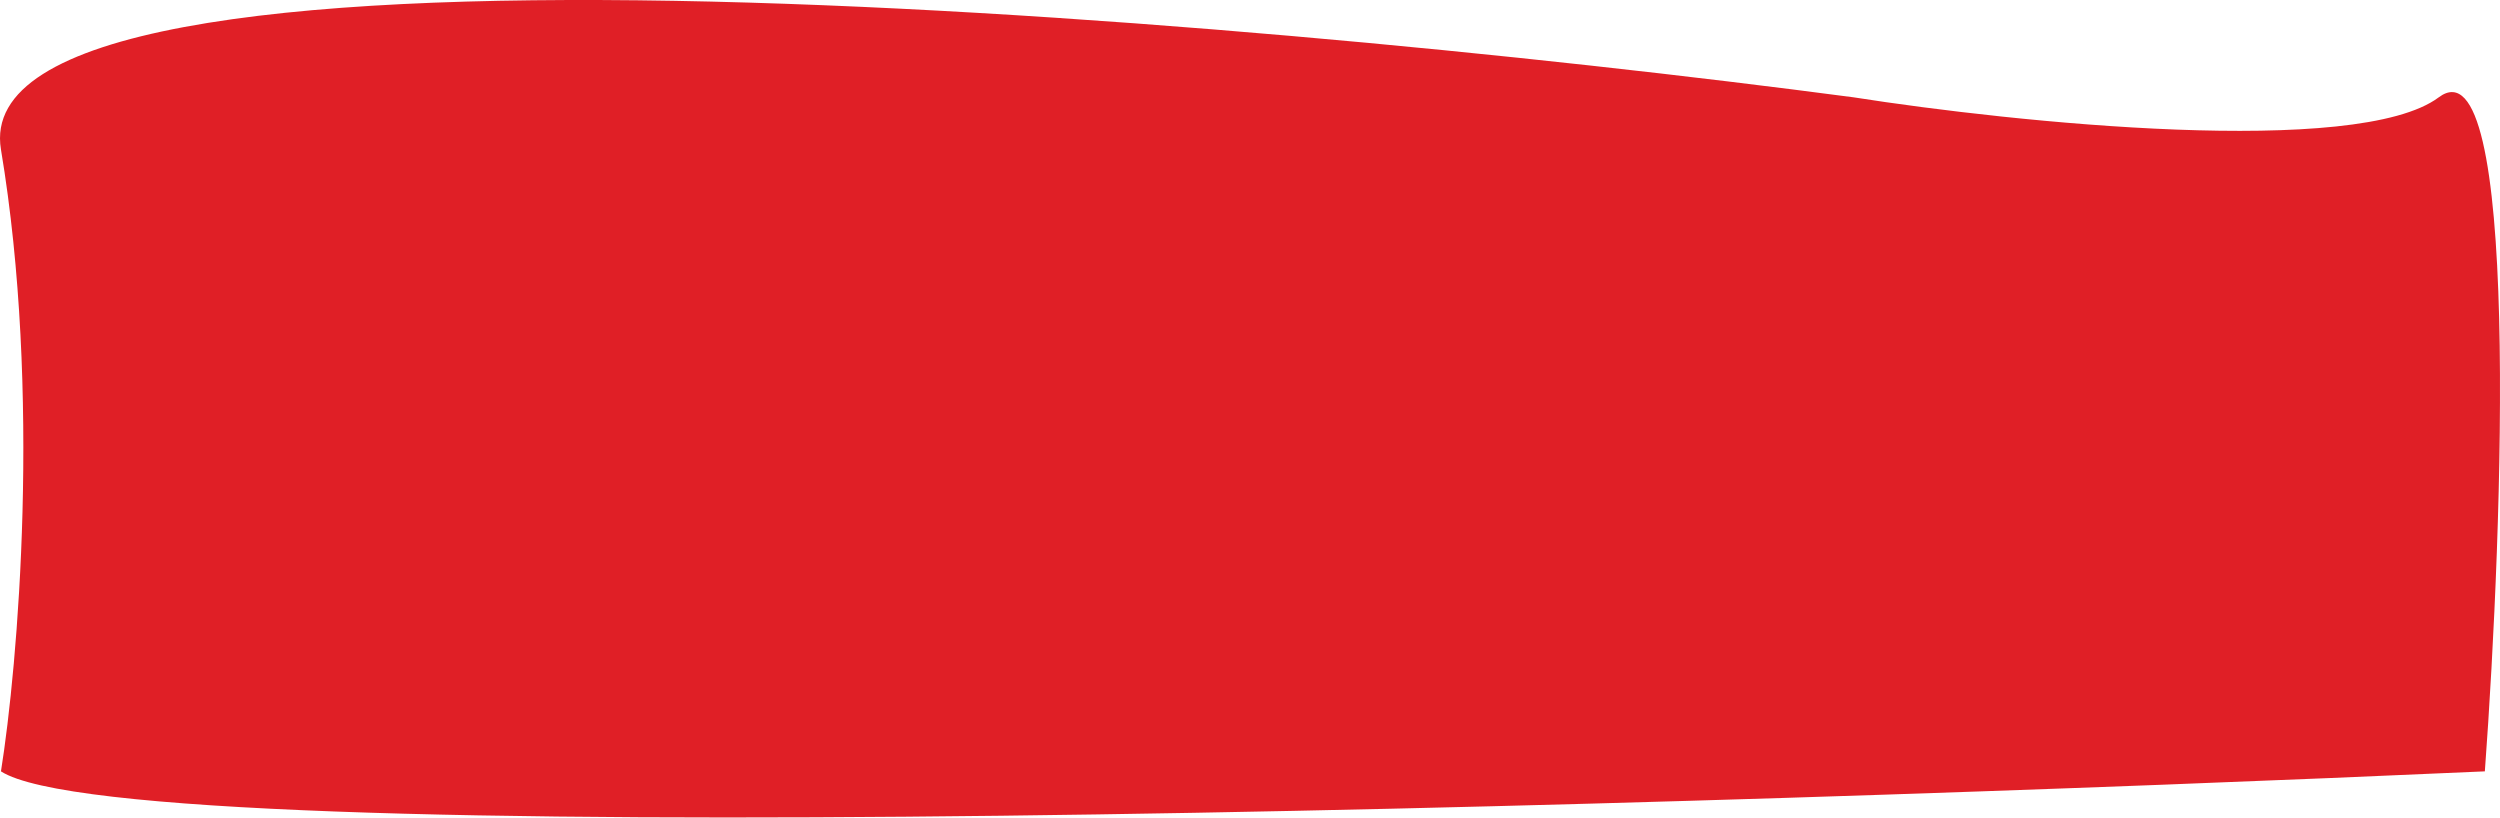
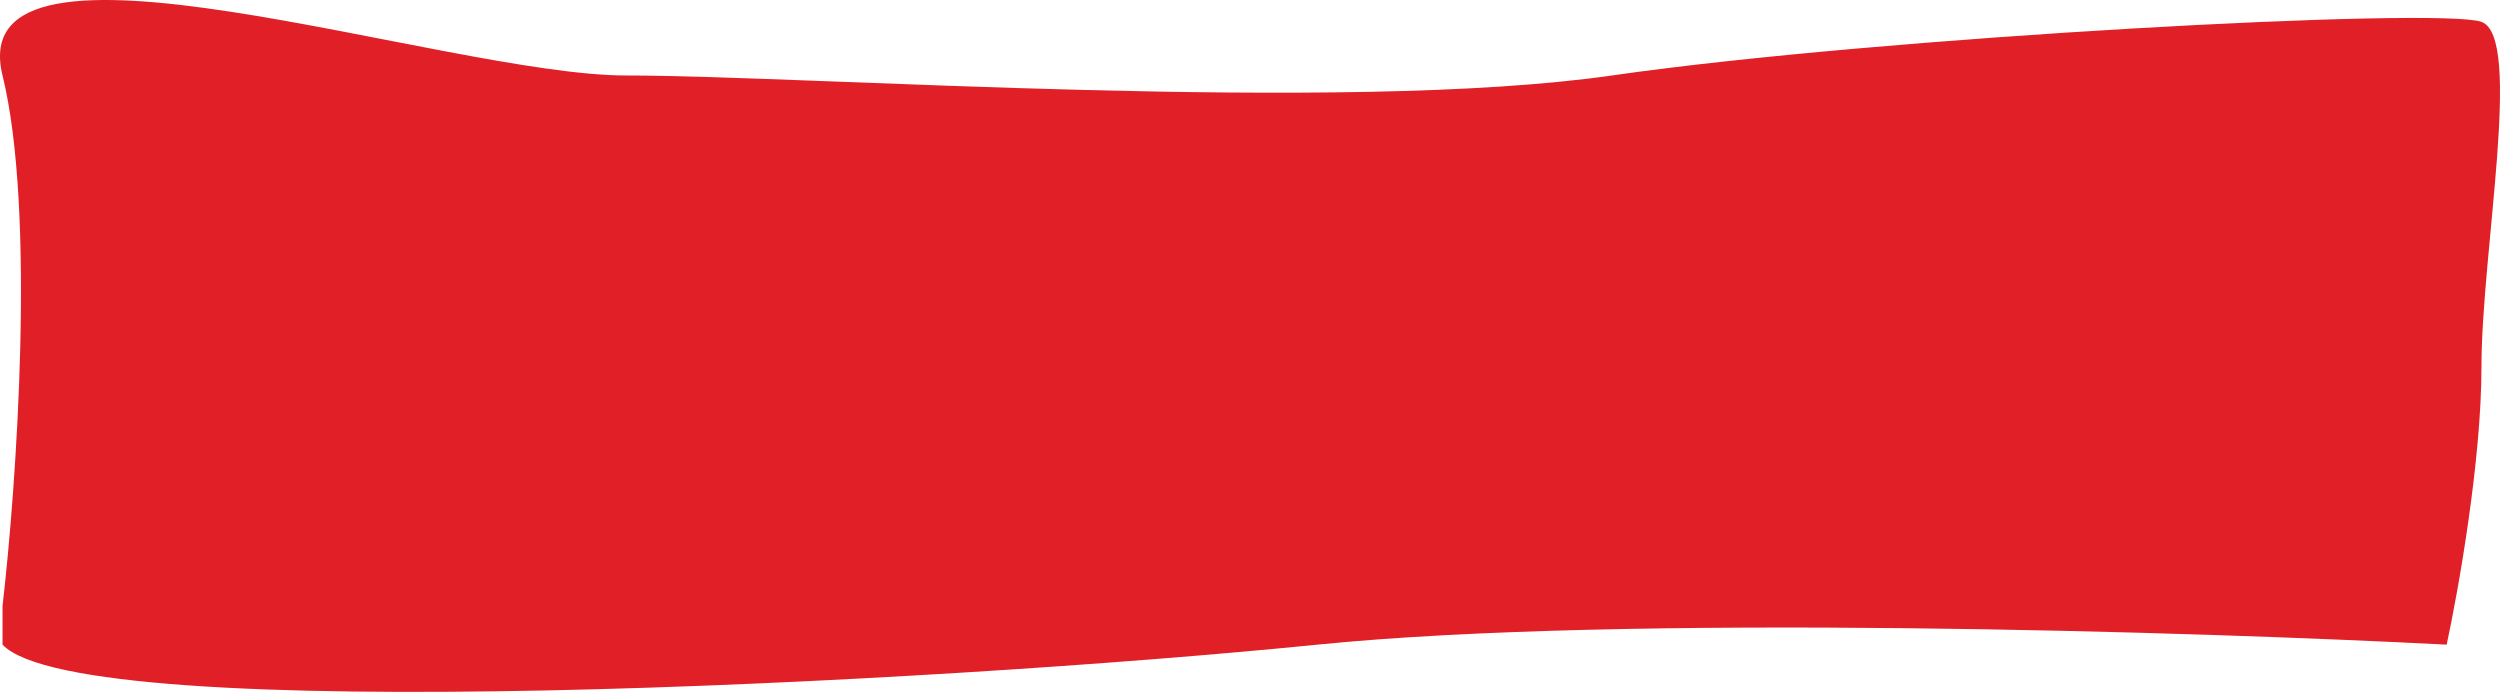
- <svg xmlns="http://www.w3.org/2000/svg" width="263" height="86" viewBox="0 0 263 86" fill="none">
-   <path d="M0.101 15.73C4.367 41.298 1.878 69.995 0.101 81.147C13.675 89.936 179.96 84.809 261.406 81.147C263.346 54.847 265.091 3.845 256.558 10.237C248.026 16.629 211.957 12.901 194.989 10.237C128.249 1.415 -4.166 -9.837 0.101 15.73Z" fill="#E01F26" />
+ <svg xmlns="http://www.w3.org/2000/svg" width="383" height="106" viewBox="0 0 383 106" fill="none">
+   <path d="M0.389 11.565C5.504 32.382 2.52 74.412 0.389 92.825V98.76C12.467 111.542 142.847 104.695 201.819 98.76C248.997 94.012 336.817 96.782 374.829 98.76C376.605 90.543 380.158 70.547 380.158 56.304C380.158 38.5 386.553 5.63 380.158 3.348C373.763 1.065 288.146 5.63 246.937 11.565C205.727 17.5 123.663 11.565 95.953 11.565C68.243 11.565 -6.006 -14.456 0.389 11.565Z" fill="#E01F26" />
</svg>
